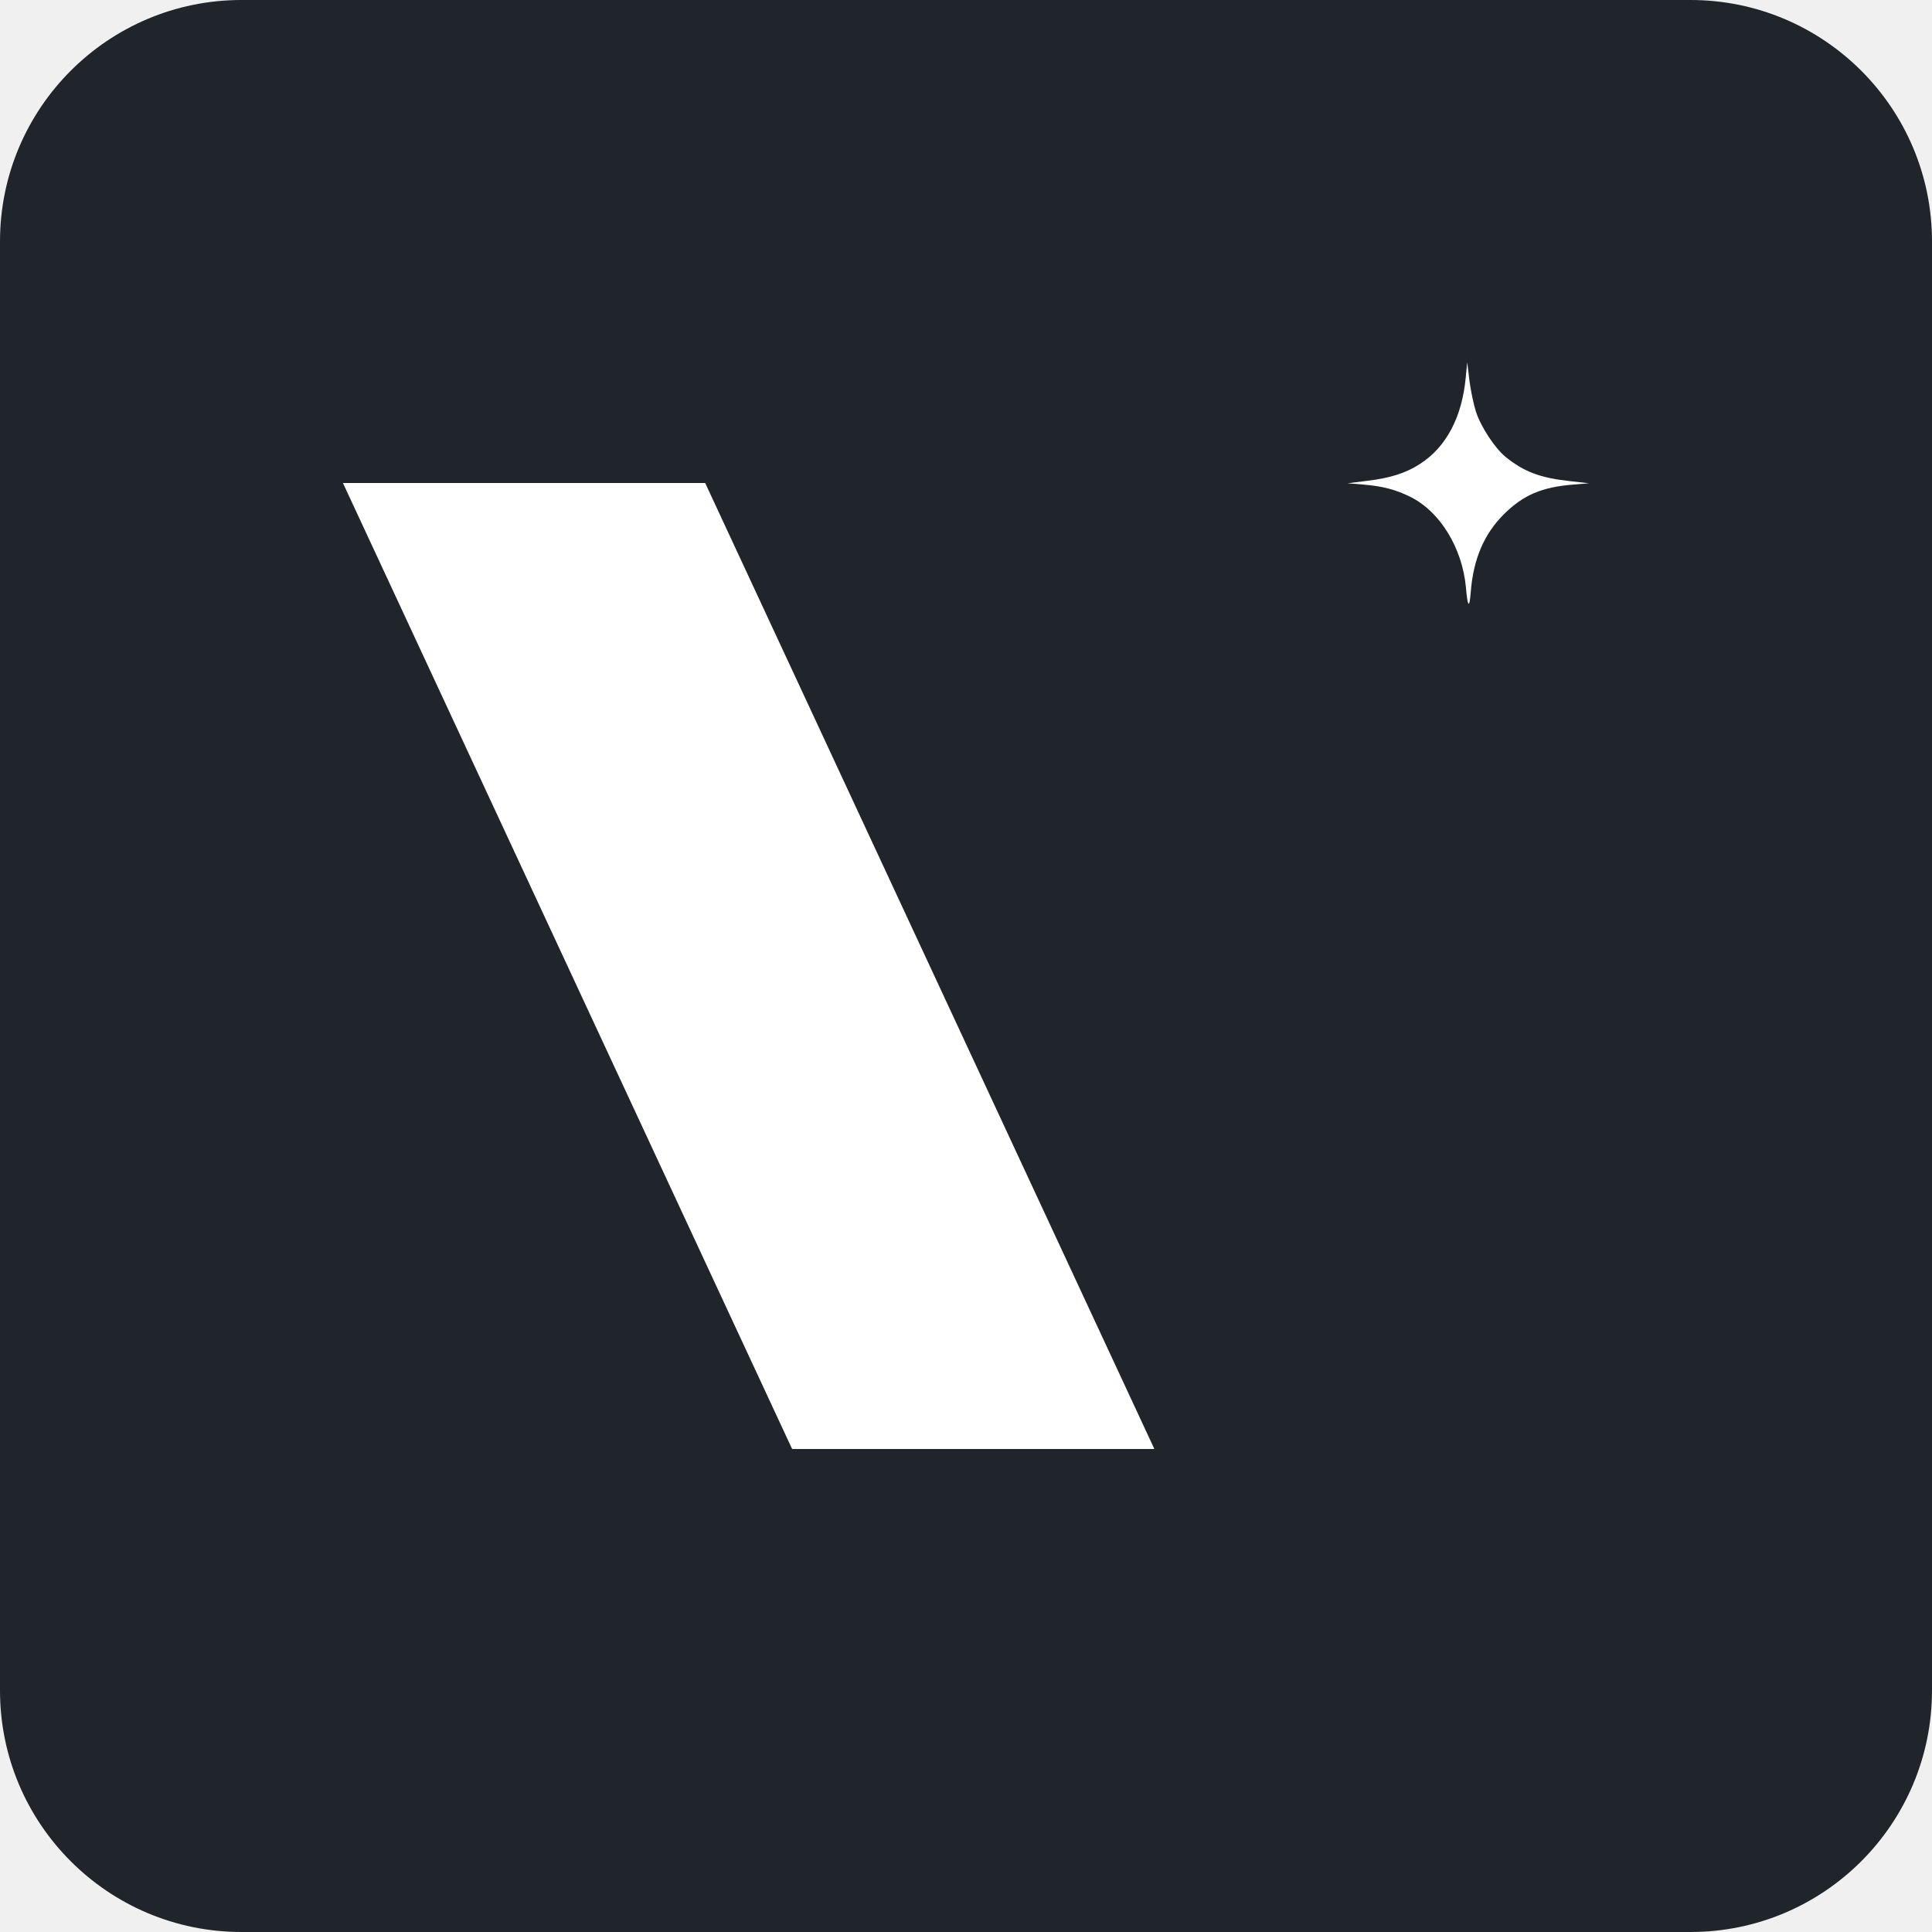
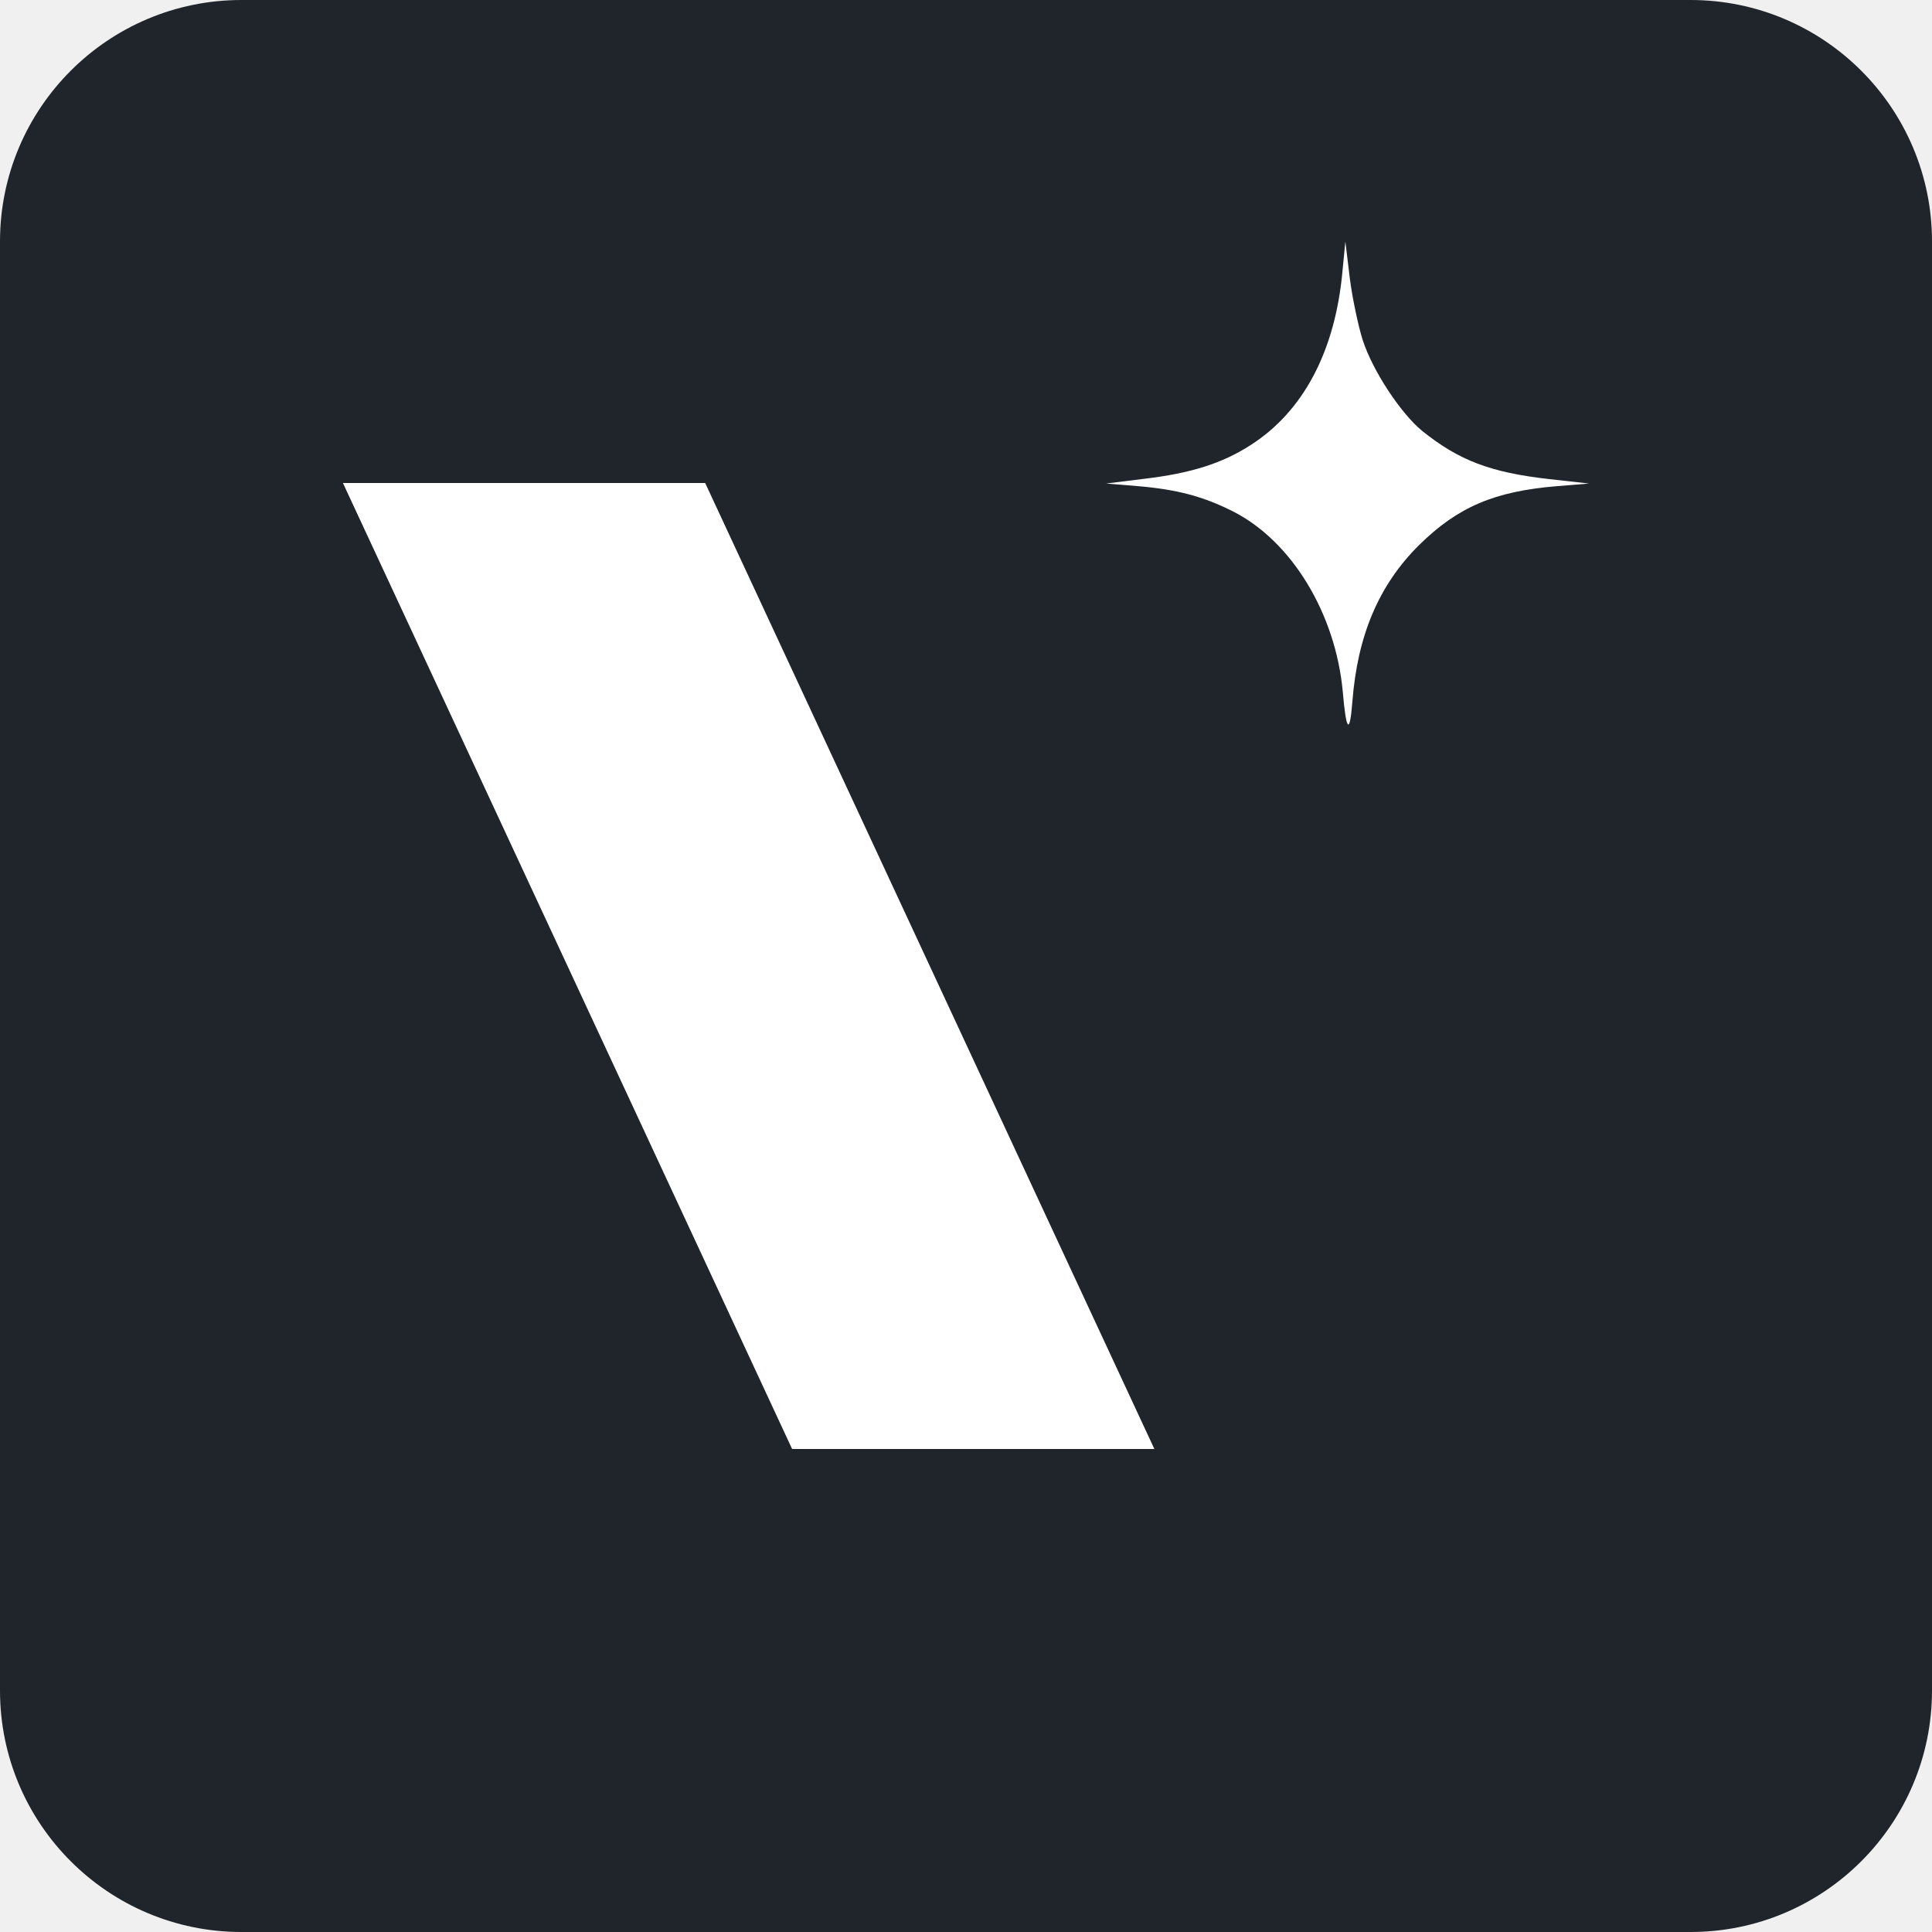
<svg xmlns="http://www.w3.org/2000/svg" width="800" height="800" viewBox="0 0 800 800" fill="none">
  <rect width="800" height="800" rx="100" fill="#20252B" />
  <path d="M142 200H292L478 600H328L142 200Z" fill="white" />
-   <path d="M611.13 170.393C613.191 176.761 618.992 185.555 623.42 189.194C631.053 195.335 637.618 197.836 649.832 199.201L658 200.111L651.511 200.641C638.382 201.703 630.824 204.962 622.809 212.847C614.489 221.11 610.061 231.496 608.992 245.293C608.458 252.268 607.695 251.434 607.008 243.171C605.481 226.947 596.397 212.013 584.26 205.872C578.076 202.764 572.656 201.324 564.489 200.641L558 200.111L565.939 199.125C575.557 197.988 582.046 195.941 587.924 192.15C598.84 185.176 605.405 172.743 606.931 156.292L607.542 150L608.458 157.581C608.992 161.751 610.214 167.512 611.13 170.393Z" fill="white" />
+   <path d="M564.26 140.786C568.382 153.522 579.985 171.11 588.84 178.388C604.107 190.669 617.237 195.673 641.664 198.402L658 200.221L645.023 201.282C618.763 203.405 603.649 209.925 587.618 225.693C570.977 242.22 562.122 262.992 559.985 290.587C558.916 304.536 557.389 302.868 556.015 286.341C552.962 253.895 534.794 224.025 510.519 211.744C498.153 205.528 487.313 202.647 470.977 201.282L458 200.221L473.878 198.25C493.114 195.976 506.092 191.882 517.847 184.301C539.679 170.352 552.809 145.486 555.863 112.584L557.084 100L558.916 115.162C559.985 123.501 562.428 135.024 564.26 140.786Z" fill="white" />
</svg>
